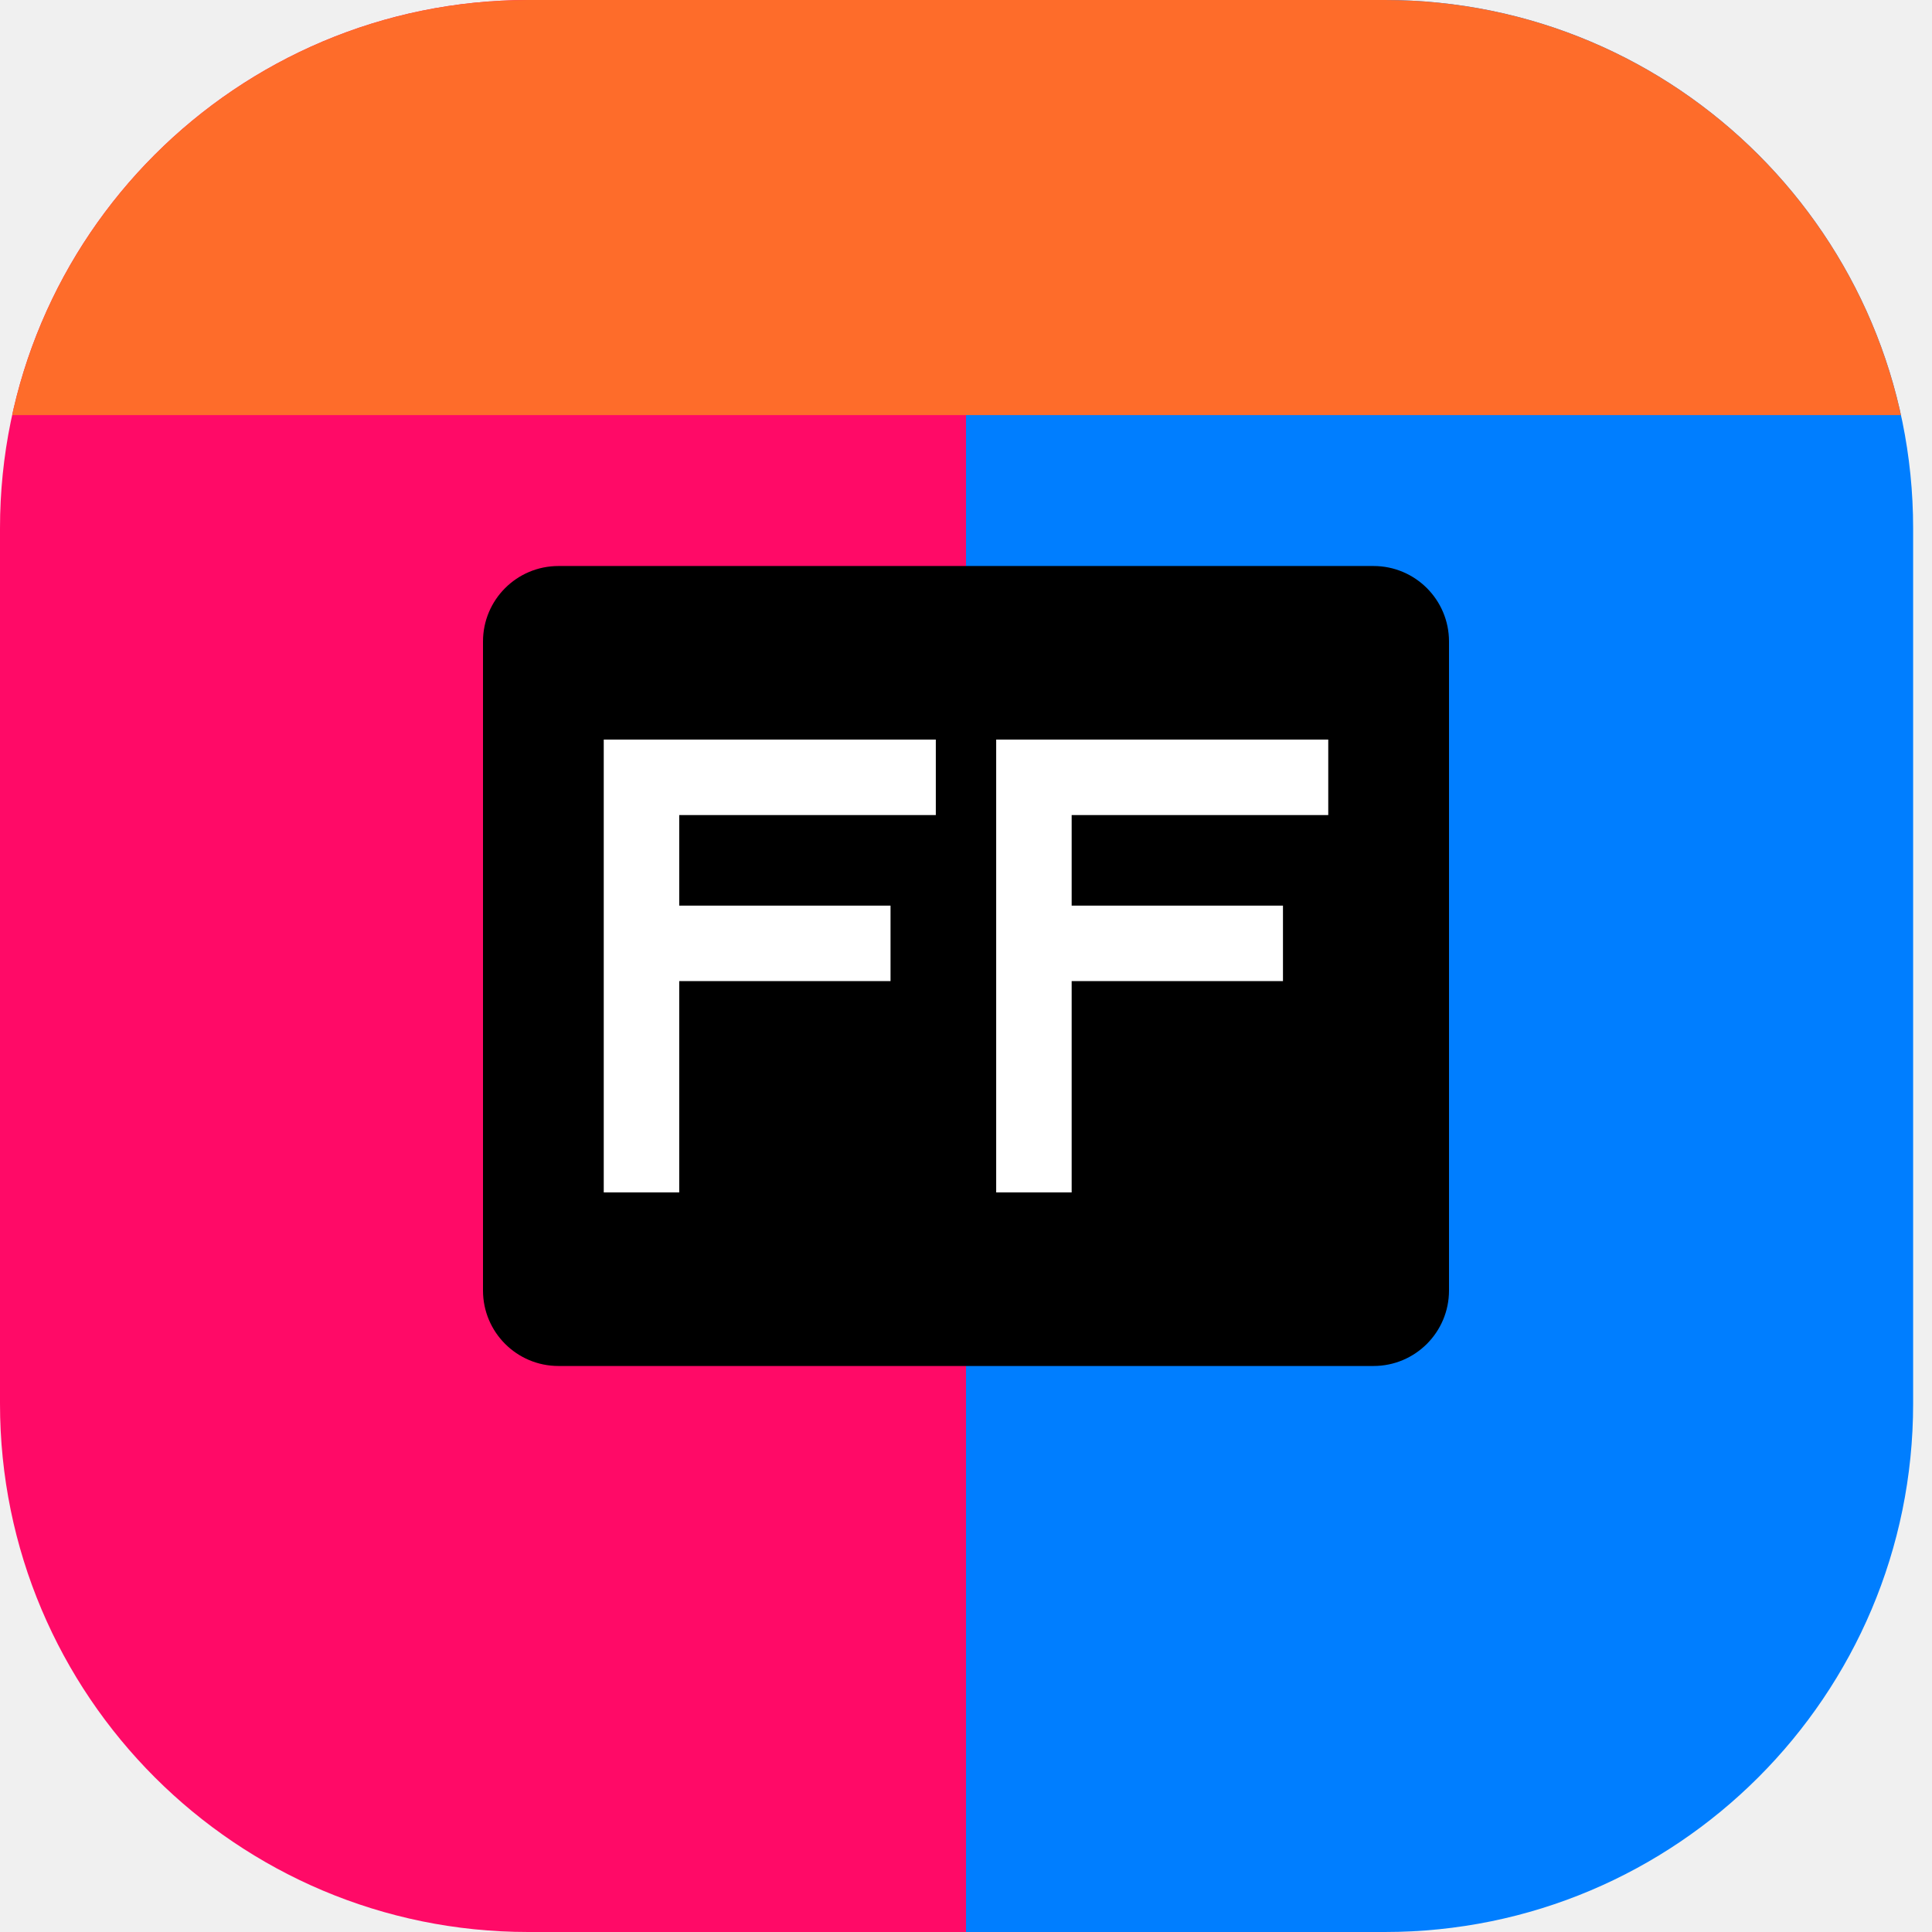
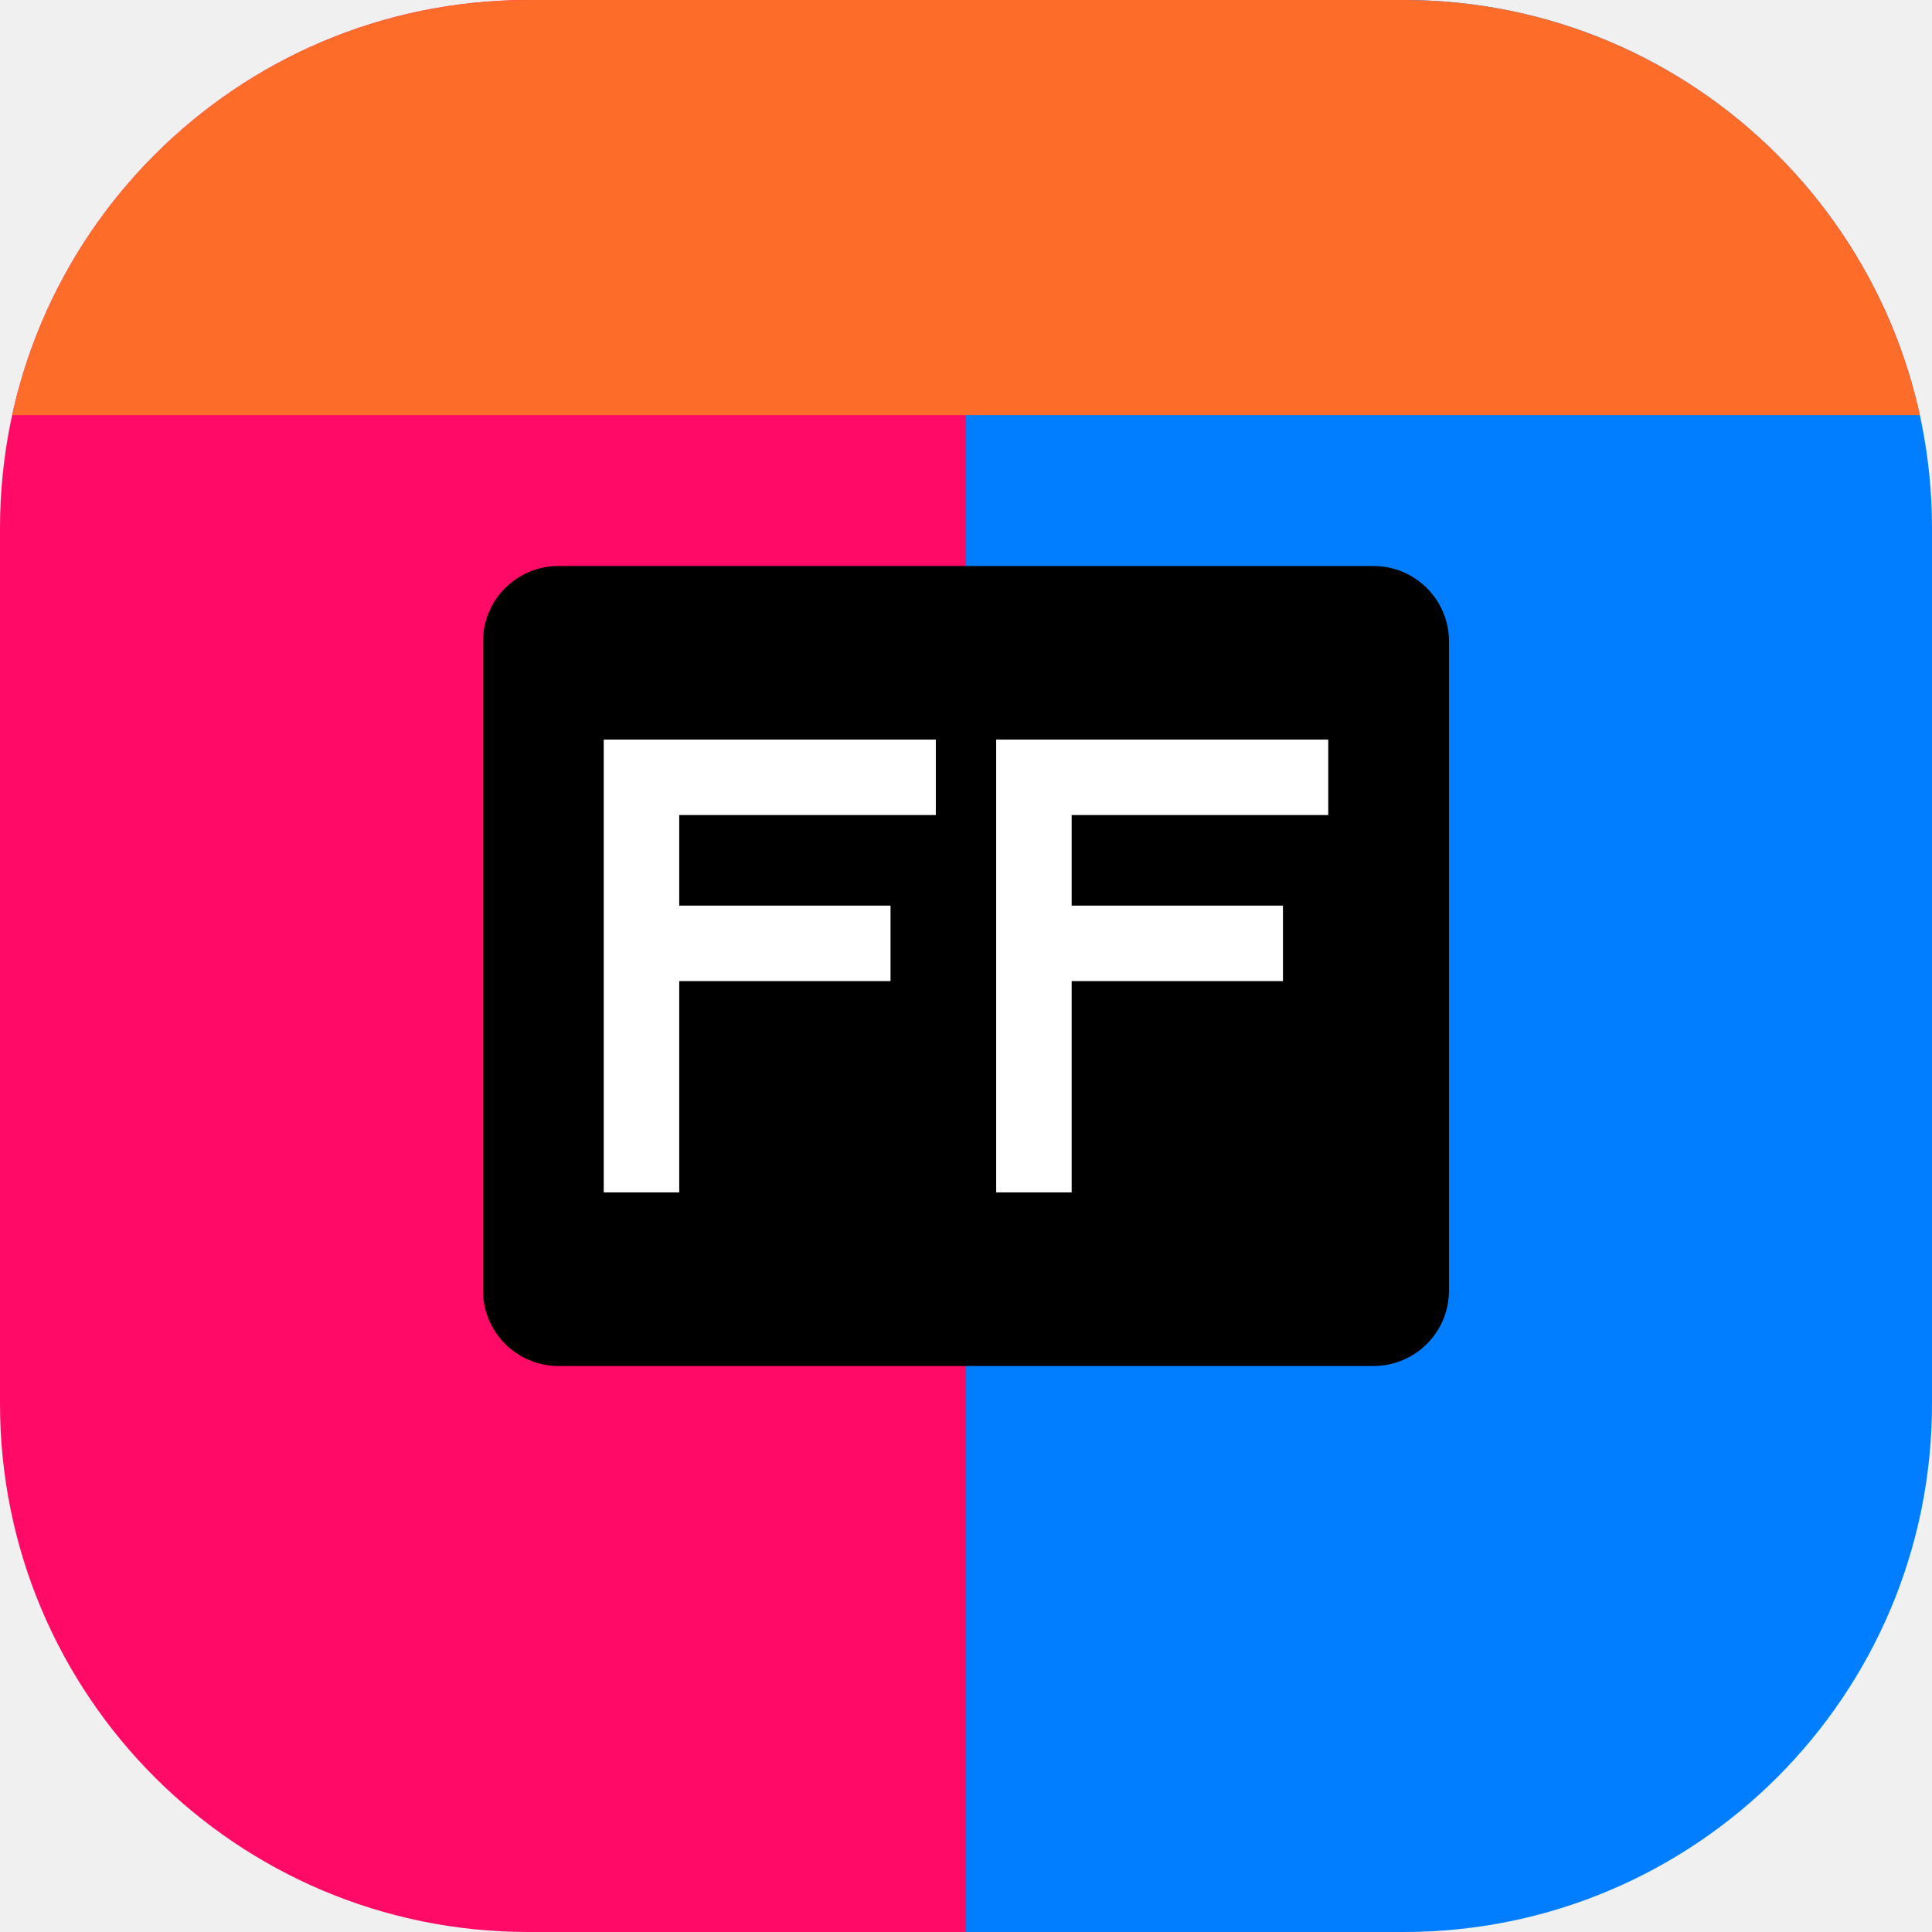
<svg xmlns="http://www.w3.org/2000/svg" width="1024" height="1024" viewBox="0 0 1024 1024">
  <defs>
    <clipPath id="body">
-       <rect x="0" y="0" width="1014" height="1024" rx="280" ry="280" />
+       <rect x="0" y="0" width="1024" height="1024" rx="280" ry="280" />
    </clipPath>
  </defs>
  <g clip-path="url(#body)">
    <rect x="0" y="0" width="512" height="1024" fill="#ff0a67" />
    <rect x="512" y="0" width="512" height="1024" fill="#007eff" />
    <rect x="0" y="0" width="1024" height="220" fill="#fe6c2a" />
  </g>
  <rect x="256" y="300" width="512" height="424" fill="#000" rx="40" ry="40" />
  <path fill="#fff" d="     M320,392 h176 v40 h-136 v48 h112 v40 h-112 v112 h-40 Z     M528,392 h176 v40 h-136 v48 h112 v40 h-112 v112 h-40 Z" />
</svg>
